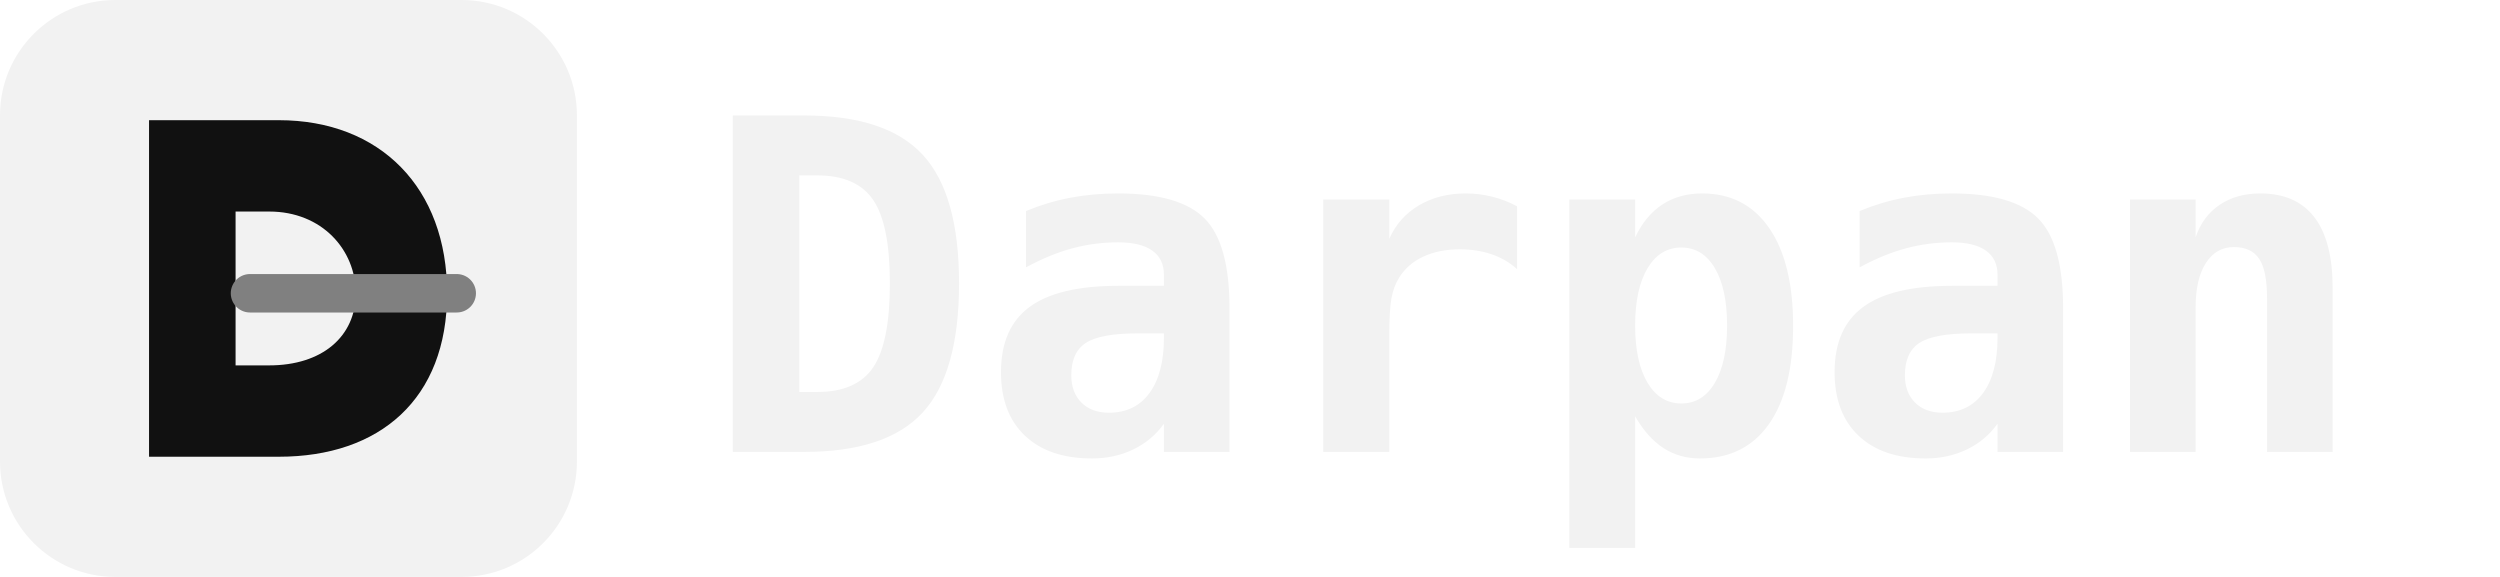
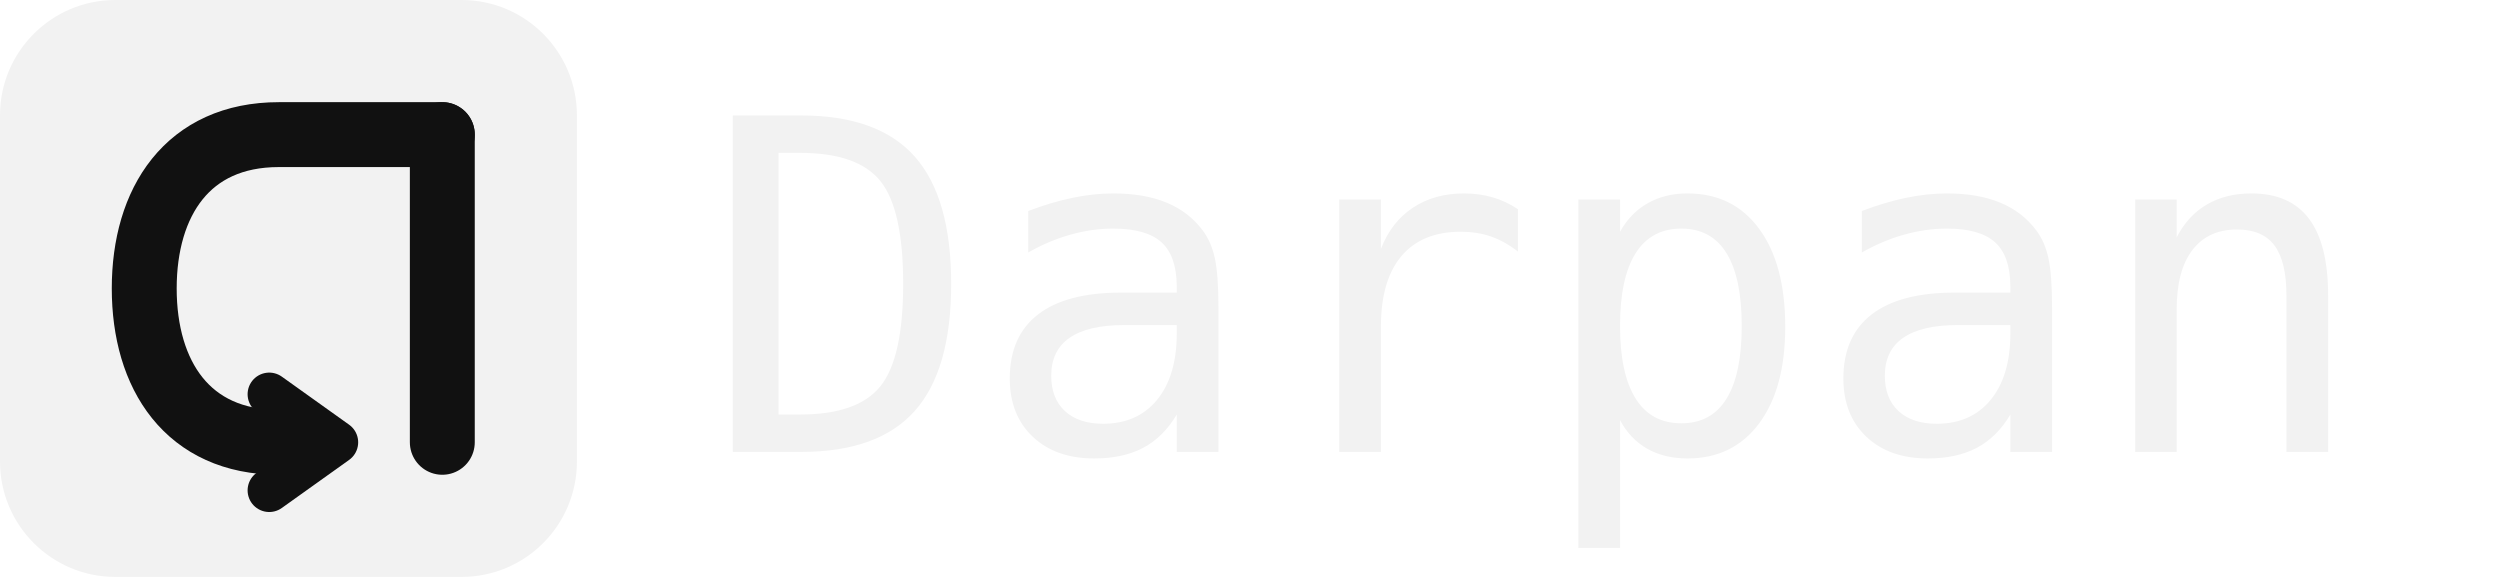
<svg xmlns="http://www.w3.org/2000/svg" width="520" height="120" viewBox="0 0 520 120" fill="none">
  <rect width="120" height="120" rx="24" fill="#F2F2F2" />
-   <path d="M31 25H58C79 25 93 39 93 61C93 83 79 95 58 95H31V25ZM56 76C67 76 74 70 74 61C74 52 67 44 56 44H49V76H56Z" fill="#111111" />
-   <path d="M52 61H95" stroke="#808080" stroke-width="8" stroke-linecap="round" />
-   <text x="146" y="94" font-family="IBM Plex Mono, SFMono-Regular, Menlo, Monaco, Consolas, monospace" font-size="96" font-weight="700" fill="#F2F2F2">Darpan</text>
+   <path d="M92 28V92" stroke="#111111" stroke-width="13.5" stroke-linecap="round" stroke-linejoin="round" />
+   <path d="M92 28H58C39 28 30 42 30 60C30 78 39 92 58 92H60" stroke="#111111" stroke-width="13.5" stroke-linecap="round" stroke-linejoin="round" />
+   <path d="M56 82L70 92L56 102" stroke="#111111" stroke-width="9" stroke-linecap="round" stroke-linejoin="round" />
+   <text x="146" y="94" font-family="IBM Plex Mono, SFMono-Regular, Menlo, Monaco, Consolas, monospace" font-size="96" fill="#F2F2F2">Darpan</text>
</svg>
